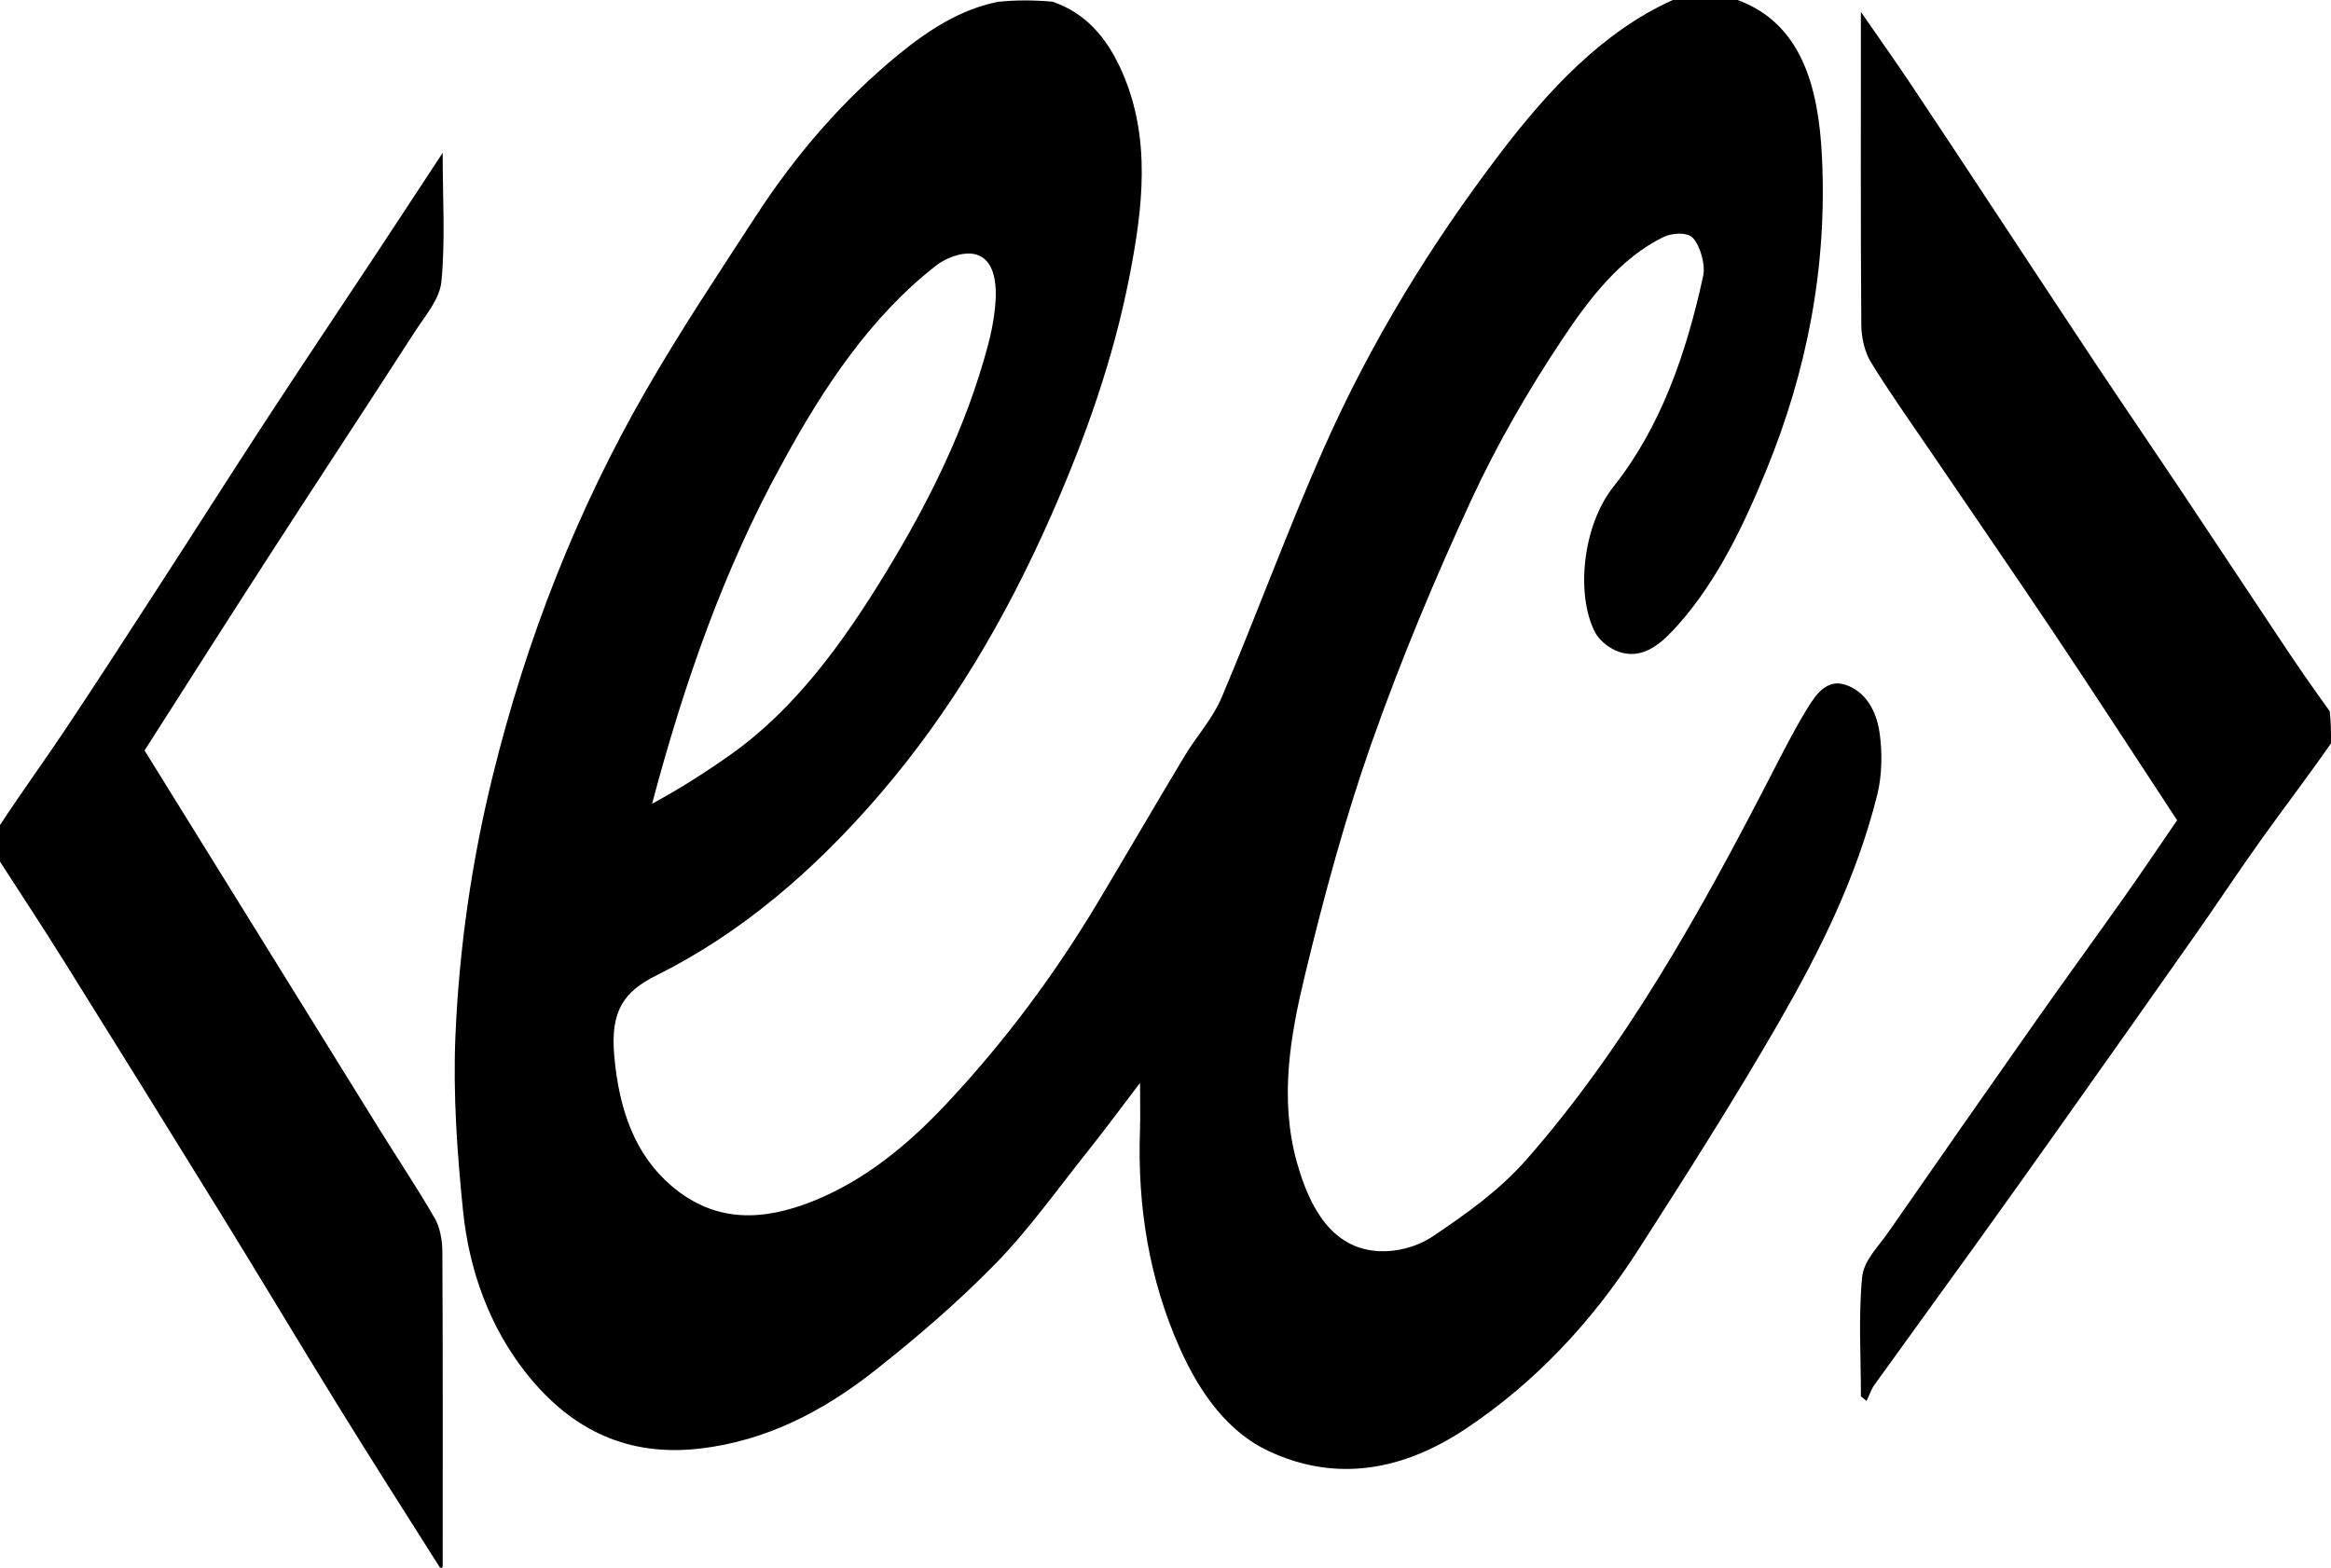
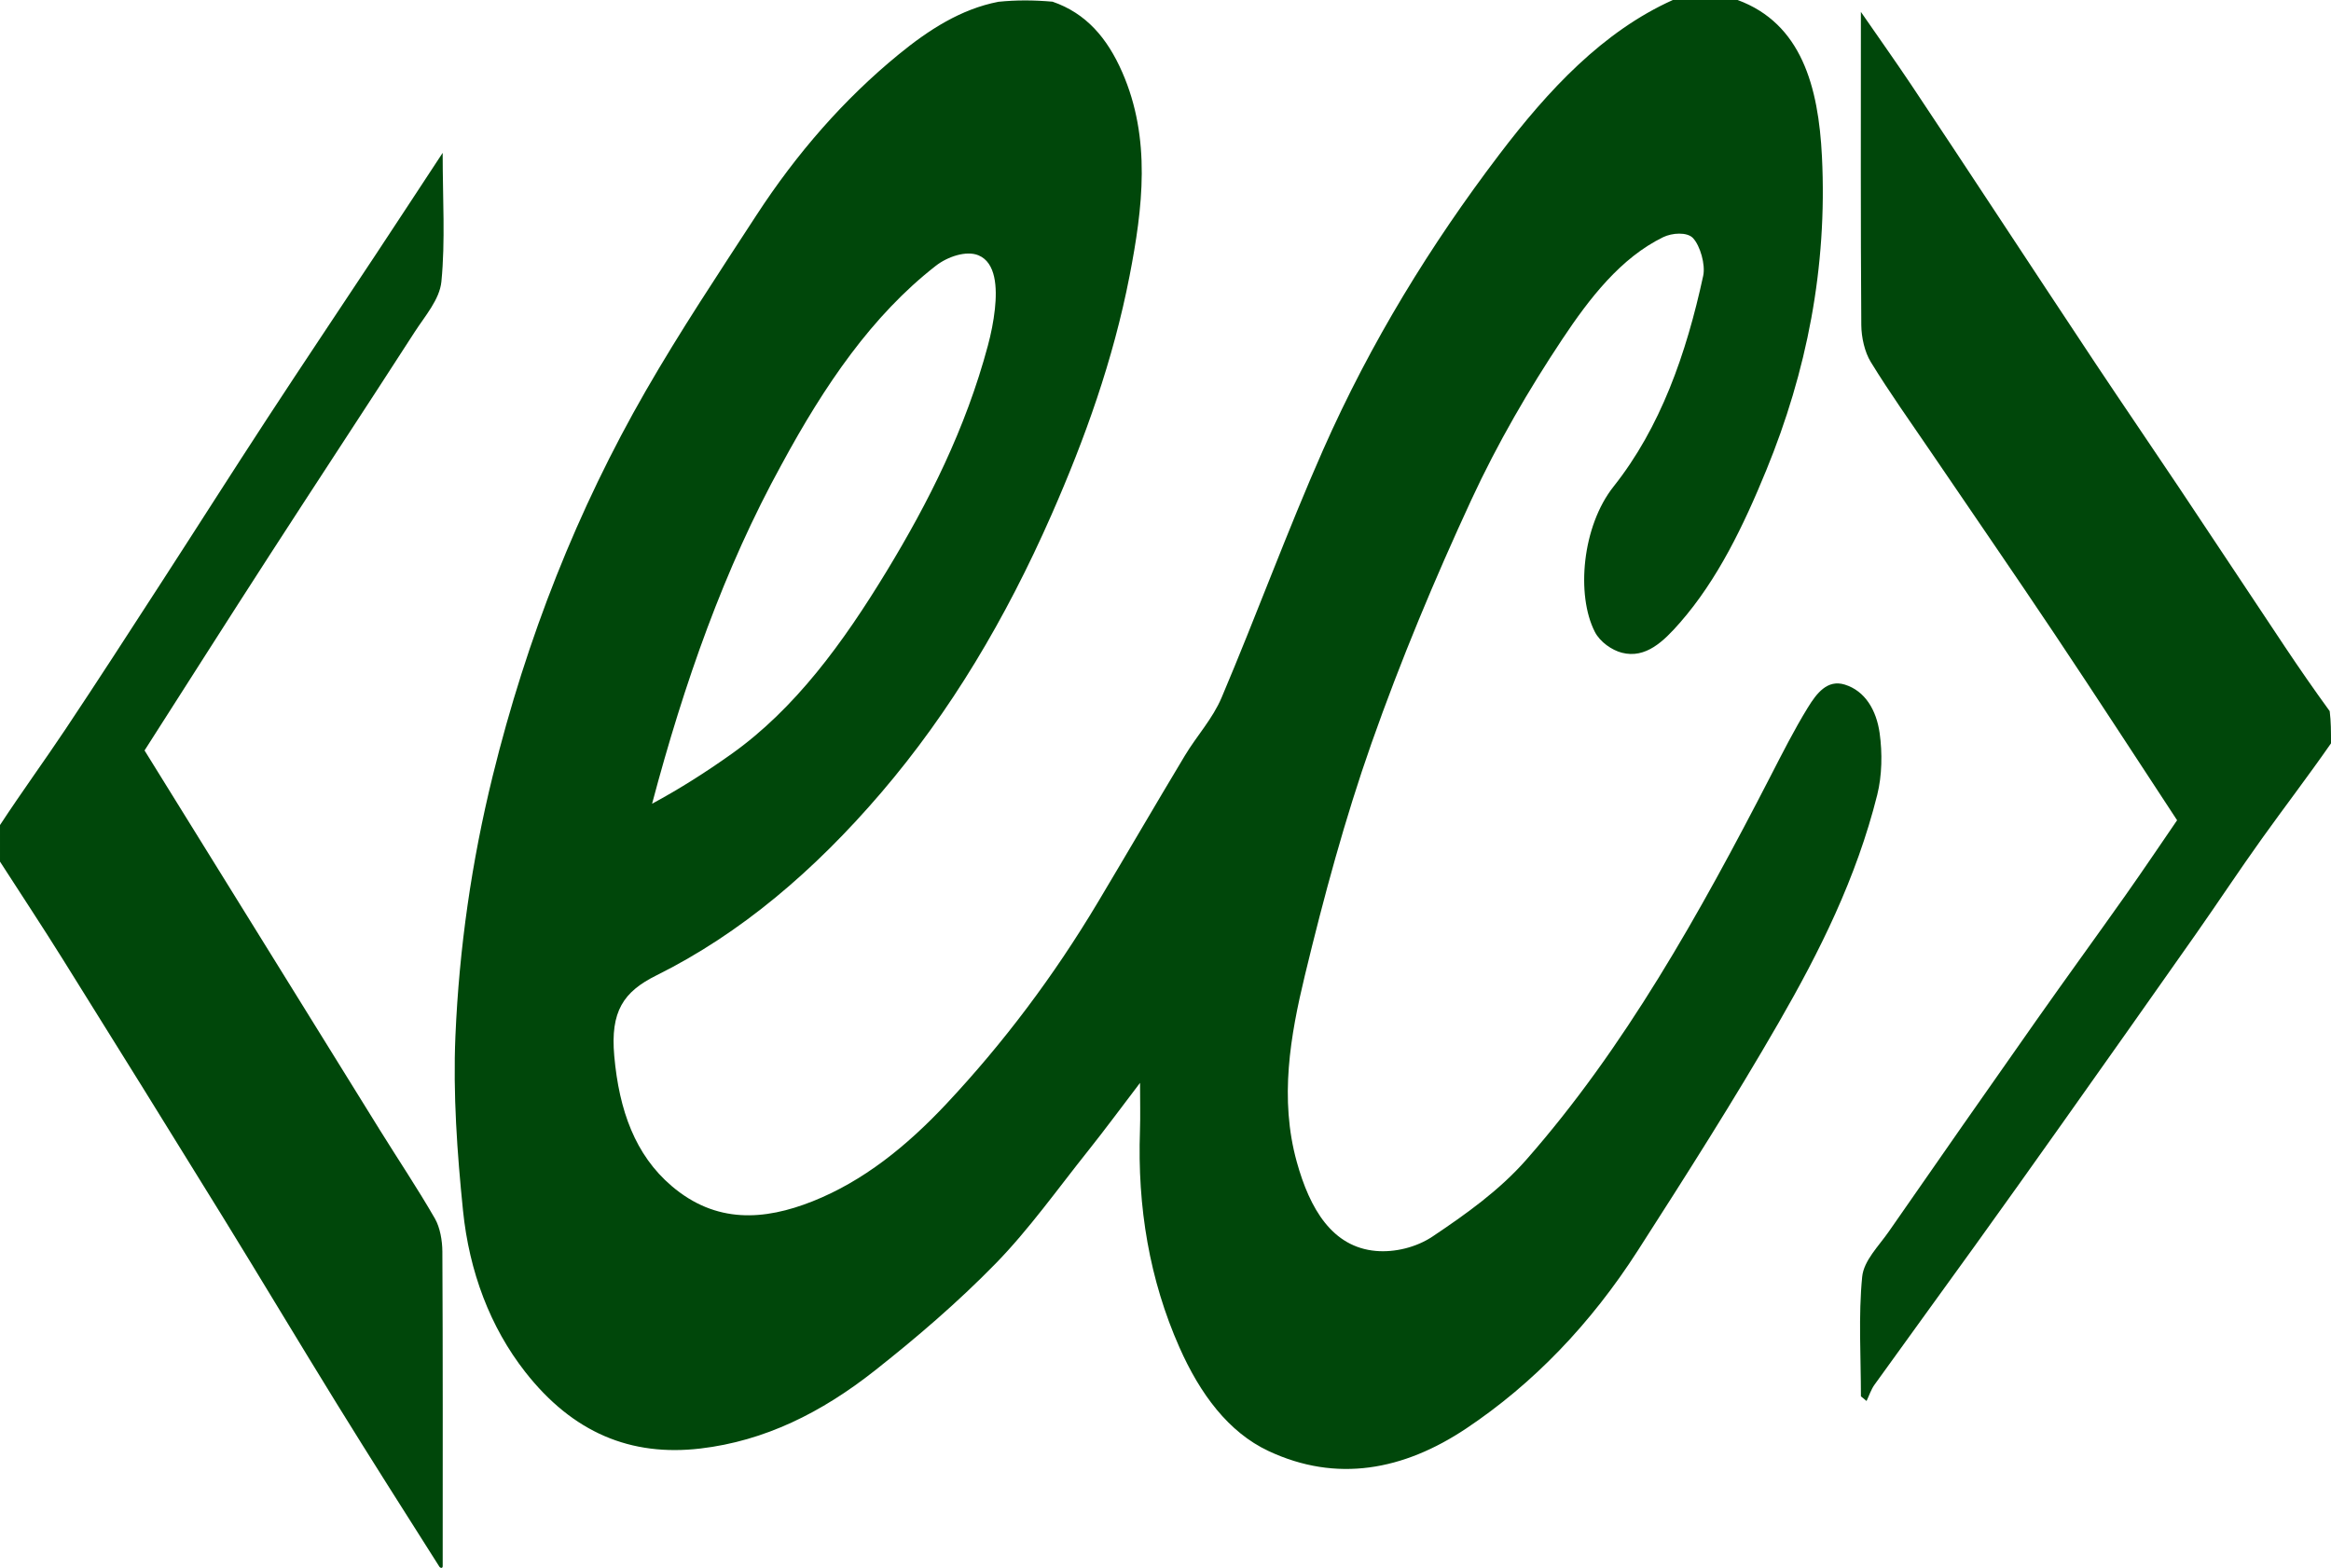
<svg xmlns="http://www.w3.org/2000/svg" width="169.492mm" height="114.026mm" viewBox="0 0 169.492 114.026" version="1.1" id="svg1" xml:space="preserve">
  <defs id="defs1" />
  <g id="layer1" transform="translate(-20.038,-91.40514)">
-     <g id="g5" transform="matrix(0.3848267,0,0,0.367734,63.25199,7.034484)" style="fill:#000000">
-       <path fill="#008080" opacity="1" stroke="none" d="m 216.022,229.434 c 12.051,4.65 15.278,17.096 15.936,30.956 1.045,22.011 -2.909,42.597 -10.51,62.018 -4.304,10.998 -9.212,21.677 -16.339,30.198 -3.067,3.666 -6.452,7.132 -10.954,5.918 -1.875,-0.505 -4.123,-2.118 -5.106,-4.124 -3.574,-7.297 -2.406,-20.916 3.54,-28.749 8.828,-11.631 13.731,-26.18 16.931,-41.671 0.457,-2.21 -0.57,-5.944 -1.923,-7.456 -1.127,-1.258 -3.971,-1.04 -5.658,-0.177 -7.955,4.071 -13.831,11.966 -19.046,20.175 -6.325,9.957 -12.229,20.566 -17.171,31.74 -6.904,15.61 -13.328,31.678 -18.875,48.159 -5.004,14.866 -9.009,30.375 -12.593,45.932 -2.747,11.922 -4.828,24.367 -1.529,36.851 2.47,9.348 6.725,16.882 14.98,17.627 3.532,0.319 7.611,-0.7 10.701,-2.871 6.201,-4.358 12.53,-9.031 17.68,-15.157 18.522,-22.034 32.747,-48.602 46.179,-75.909 2.253,-4.581 4.487,-9.203 7.023,-13.518 1.658,-2.821 3.684,-5.618 6.978,-4.553 3.86,1.248 5.985,5.068 6.593,9.594 0.529,3.938 0.454,8.408 -0.453,12.204 -3.945,16.513 -10.947,31.113 -18.607,45.03 -8.476,15.4 -17.539,30.275 -26.626,45.092 -8.922,14.55 -19.796,26.366 -32.423,35.193 -11.871,8.298 -24.515,10.768 -37.368,4.46 -7.567,-3.714 -12.93,-11.288 -16.823,-20.487 -5.661,-13.379 -7.966,-27.721 -7.46,-42.897 0.095,-2.833 0.014,-5.676 0.014,-9.42 -3.553,4.875 -6.621,9.243 -9.821,13.441 -5.744,7.534 -11.185,15.562 -17.458,22.284 -7.212,7.729 -14.979,14.687 -22.884,21.212 -10.009,8.261 -20.744,13.882 -32.906,15.375 -13.145,1.614 -24.095,-3.11 -33.104,-15.152 -6.613,-8.839 -10.578,-19.821 -11.752,-31.925 -1.106,-11.4 -1.898,-23.03 -1.433,-34.464 0.708,-17.418 3.071,-34.578 7.033,-51.422 6.459,-27.465 16.085,-52.837 28.894,-76.143 6.57,-11.955 13.806,-23.31 20.917,-34.753 7.684,-12.364 16.643,-23.052 26.866,-31.812 5.706,-4.889 11.787,-9.008 18.888,-10.447 3.338,-0.353 6.563,-0.353 10.225,-0.019 6.339,2.279 10.338,7.178 13.171,13.947 5.502,13.146 3.873,26.893 1.381,40.307 -3.088,16.619 -8.427,32.181 -14.762,47.255 -8.606,20.477 -19.057,38.905 -32.197,54.966 -12.543,15.331 -26.492,27.808 -42.429,36.088 -6.251,3.248 -8.727,7.109 -7.974,15.935 0.919,10.781 3.959,19.583 10.848,25.727 8.364,7.46 17.445,6.84 26.644,3.013 9.55,-3.973 17.734,-10.862 25.297,-19.306 10.674,-11.916 20.204,-25.145 28.571,-39.794 5.517,-9.66 10.932,-19.417 16.468,-29.057 2.239,-3.898 5.22,-7.236 6.931,-11.461 6.571,-16.222 12.402,-32.956 19.188,-49.02 9.007,-21.321 20.367,-40.589 33.211,-58.29 9.376,-12.922 19.674,-24.439 32.861,-30.644 3.964,0 7.928,0 12.238,0 M 35.38,321.305 C 24.546,341.913 16.973,364.521 10.915,388.385 c 5.213,-2.941 10.163,-6.239 14.984,-9.824 12.027,-8.942 21.121,-22.016 29.304,-36.106 7.955,-13.697 14.951,-28.222 19.159,-44.663 0.6,-2.343 1.072,-4.781 1.324,-7.224 0.44,-4.261 0.217,-9.204 -3.109,-10.644 -2.287,-0.991 -5.835,0.264 -8.056,2.078 -12.023,9.814 -21.01,23.576 -29.14,39.303 z" id="path2" style="fill:#000000;stroke-width:0.842" />
-       <path fill="#008080" opacity="1" stroke="none" d="m 328.143,376.442 c -4.358,6.552 -8.787,12.605 -13.054,18.842 -4.264,6.232 -8.329,12.691 -12.546,18.977 -8.377,12.486 -16.788,24.933 -25.207,37.372 -5.458,8.064 -10.935,16.108 -16.441,24.119 -6.324,9.201 -12.701,18.341 -19.017,27.55 -0.629,0.916 -1,2.128 -1.491,3.202 -0.355,-0.308 -0.71,-0.615 -1.065,-0.923 0,-7.895 -0.493,-15.868 0.239,-23.648 0.3,-3.188 3.137,-6.081 5.006,-8.901 9.268,-13.985 18.575,-27.928 27.917,-41.831 5.593,-8.325 11.302,-16.52 16.909,-24.829 3.279,-4.859 6.461,-9.827 9.67,-14.72 -7.661,-12.206 -15.31,-24.558 -23.102,-36.758 -7.738,-12.115 -15.624,-24.07 -23.436,-36.106 -3.822,-5.888 -7.766,-11.659 -11.35,-17.782 -1.13,-1.93 -1.764,-4.826 -1.781,-7.289 -0.139,-20.248 -0.078,-40.498 -0.078,-61.929 3.487,5.277 6.541,9.773 9.488,14.384 5.399,8.447 10.738,16.958 16.097,25.448 6.289,9.961 12.549,19.953 18.866,29.884 5.169,8.126 10.425,16.161 15.606,24.276 6.71,10.512 13.373,21.074 20.078,31.591 2.703,4.239 5.464,8.415 8.445,12.704 0.247,2.039 0.247,3.993 0.247,6.367 z" id="path4" style="fill:#000000;stroke-width:0.842" />
-       <path fill="#008080" opacity="1" stroke="none" d="m -112.295,392.604 c 4.114,-6.566 8.324,-12.605 12.32,-18.871 6.165,-9.666 12.203,-19.467 18.259,-29.248 6.66,-10.757 13.235,-21.603 19.931,-32.323 6.783,-10.86 13.676,-21.606 20.508,-32.416 4.039,-6.39 8.052,-12.808 12.623,-20.083 0,9.141 0.518,17.402 -0.239,25.462 -0.332,3.536 -3.112,6.821 -5.041,9.952 -9.128,14.817 -18.379,29.506 -27.521,44.308 -7.856,12.721 -15.623,25.533 -23.527,38.464 14.827,25.039 29.649,50.085 44.488,75.114 3.456,5.829 7.092,11.489 10.38,17.471 0.96,1.747 1.394,4.334 1.405,6.542 0.103,20.577 0.061,41.155 0.061,62.181 7e-6,0.449 -0.37,0.449 -0.62,0.131 -6.619,-10.927 -13.042,-21.482 -19.342,-32.159 -7.248,-12.286 -14.342,-24.723 -21.584,-37.016 -10.034,-17.032 -20.119,-34.013 -30.233,-50.966 -3.883,-6.509 -7.907,-12.878 -11.867,-19.31 0,-2.269 0,-4.539 0,-7.233 z" id="path5" style="fill:#000000;stroke-width:0.842" />
+     <g id="g5" transform="matrix(0.3848267,0,0,0.367734,63.25199,7.034484)" style="fill:#00470a">
+       <path fill="#00470a" opacity="1" stroke="none" d="m 216.022,229.434 c 12.051,4.65 15.278,17.096 15.936,30.956 1.045,22.011 -2.909,42.597 -10.51,62.018 -4.304,10.998 -9.212,21.677 -16.339,30.198 -3.067,3.666 -6.452,7.132 -10.954,5.918 -1.875,-0.505 -4.123,-2.118 -5.106,-4.124 -3.574,-7.297 -2.406,-20.916 3.54,-28.749 8.828,-11.631 13.731,-26.18 16.931,-41.671 0.457,-2.21 -0.57,-5.944 -1.923,-7.456 -1.127,-1.258 -3.971,-1.04 -5.658,-0.177 -7.955,4.071 -13.831,11.966 -19.046,20.175 -6.325,9.957 -12.229,20.566 -17.171,31.74 -6.904,15.61 -13.328,31.678 -18.875,48.159 -5.004,14.866 -9.009,30.375 -12.593,45.932 -2.747,11.922 -4.828,24.367 -1.529,36.851 2.47,9.348 6.725,16.882 14.98,17.627 3.532,0.319 7.611,-0.7 10.701,-2.871 6.201,-4.358 12.53,-9.031 17.68,-15.157 18.522,-22.034 32.747,-48.602 46.179,-75.909 2.253,-4.581 4.487,-9.203 7.023,-13.518 1.658,-2.821 3.684,-5.618 6.978,-4.553 3.86,1.248 5.985,5.068 6.593,9.594 0.529,3.938 0.454,8.408 -0.453,12.204 -3.945,16.513 -10.947,31.113 -18.607,45.03 -8.476,15.4 -17.539,30.275 -26.626,45.092 -8.922,14.55 -19.796,26.366 -32.423,35.193 -11.871,8.298 -24.515,10.768 -37.368,4.46 -7.567,-3.714 -12.93,-11.288 -16.823,-20.487 -5.661,-13.379 -7.966,-27.721 -7.46,-42.897 0.095,-2.833 0.014,-5.676 0.014,-9.42 -3.553,4.875 -6.621,9.243 -9.821,13.441 -5.744,7.534 -11.185,15.562 -17.458,22.284 -7.212,7.729 -14.979,14.687 -22.884,21.212 -10.009,8.261 -20.744,13.882 -32.906,15.375 -13.145,1.614 -24.095,-3.11 -33.104,-15.152 -6.613,-8.839 -10.578,-19.821 -11.752,-31.925 -1.106,-11.4 -1.898,-23.03 -1.433,-34.464 0.708,-17.418 3.071,-34.578 7.033,-51.422 6.459,-27.465 16.085,-52.837 28.894,-76.143 6.57,-11.955 13.806,-23.31 20.917,-34.753 7.684,-12.364 16.643,-23.052 26.866,-31.812 5.706,-4.889 11.787,-9.008 18.888,-10.447 3.338,-0.353 6.563,-0.353 10.225,-0.019 6.339,2.279 10.338,7.178 13.171,13.947 5.502,13.146 3.873,26.893 1.381,40.307 -3.088,16.619 -8.427,32.181 -14.762,47.255 -8.606,20.477 -19.057,38.905 -32.197,54.966 -12.543,15.331 -26.492,27.808 -42.429,36.088 -6.251,3.248 -8.727,7.109 -7.974,15.935 0.919,10.781 3.959,19.583 10.848,25.727 8.364,7.46 17.445,6.84 26.644,3.013 9.55,-3.973 17.734,-10.862 25.297,-19.306 10.674,-11.916 20.204,-25.145 28.571,-39.794 5.517,-9.66 10.932,-19.417 16.468,-29.057 2.239,-3.898 5.22,-7.236 6.931,-11.461 6.571,-16.222 12.402,-32.956 19.188,-49.02 9.007,-21.321 20.367,-40.589 33.211,-58.29 9.376,-12.922 19.674,-24.439 32.861,-30.644 3.964,0 7.928,0 12.238,0 M 35.38,321.305 C 24.546,341.913 16.973,364.521 10.915,388.385 c 5.213,-2.941 10.163,-6.239 14.984,-9.824 12.027,-8.942 21.121,-22.016 29.304,-36.106 7.955,-13.697 14.951,-28.222 19.159,-44.663 0.6,-2.343 1.072,-4.781 1.324,-7.224 0.44,-4.261 0.217,-9.204 -3.109,-10.644 -2.287,-0.991 -5.835,0.264 -8.056,2.078 -12.023,9.814 -21.01,23.576 -29.14,39.303 z" id="path2" style="fill:#00470a;stroke-width:0.842" />
+       <path fill="#00470a" opacity="1" stroke="none" d="m 328.143,376.442 c -4.358,6.552 -8.787,12.605 -13.054,18.842 -4.264,6.232 -8.329,12.691 -12.546,18.977 -8.377,12.486 -16.788,24.933 -25.207,37.372 -5.458,8.064 -10.935,16.108 -16.441,24.119 -6.324,9.201 -12.701,18.341 -19.017,27.55 -0.629,0.916 -1,2.128 -1.491,3.202 -0.355,-0.308 -0.71,-0.615 -1.065,-0.923 0,-7.895 -0.493,-15.868 0.239,-23.648 0.3,-3.188 3.137,-6.081 5.006,-8.901 9.268,-13.985 18.575,-27.928 27.917,-41.831 5.593,-8.325 11.302,-16.52 16.909,-24.829 3.279,-4.859 6.461,-9.827 9.67,-14.72 -7.661,-12.206 -15.31,-24.558 -23.102,-36.758 -7.738,-12.115 -15.624,-24.07 -23.436,-36.106 -3.822,-5.888 -7.766,-11.659 -11.35,-17.782 -1.13,-1.93 -1.764,-4.826 -1.781,-7.289 -0.139,-20.248 -0.078,-40.498 -0.078,-61.929 3.487,5.277 6.541,9.773 9.488,14.384 5.399,8.447 10.738,16.958 16.097,25.448 6.289,9.961 12.549,19.953 18.866,29.884 5.169,8.126 10.425,16.161 15.606,24.276 6.71,10.512 13.373,21.074 20.078,31.591 2.703,4.239 5.464,8.415 8.445,12.704 0.247,2.039 0.247,3.993 0.247,6.367 z" id="path4" style="fill:#00470a;stroke-width:0.842" />
+       <path fill="#00470a" opacity="1" stroke="none" d="m -112.295,392.604 c 4.114,-6.566 8.324,-12.605 12.32,-18.871 6.165,-9.666 12.203,-19.467 18.259,-29.248 6.66,-10.757 13.235,-21.603 19.931,-32.323 6.783,-10.86 13.676,-21.606 20.508,-32.416 4.039,-6.39 8.052,-12.808 12.623,-20.083 0,9.141 0.518,17.402 -0.239,25.462 -0.332,3.536 -3.112,6.821 -5.041,9.952 -9.128,14.817 -18.379,29.506 -27.521,44.308 -7.856,12.721 -15.623,25.533 -23.527,38.464 14.827,25.039 29.649,50.085 44.488,75.114 3.456,5.829 7.092,11.489 10.38,17.471 0.96,1.747 1.394,4.334 1.405,6.542 0.103,20.577 0.061,41.155 0.061,62.181 7e-6,0.449 -0.37,0.449 -0.62,0.131 -6.619,-10.927 -13.042,-21.482 -19.342,-32.159 -7.248,-12.286 -14.342,-24.723 -21.584,-37.016 -10.034,-17.032 -20.119,-34.013 -30.233,-50.966 -3.883,-6.509 -7.907,-12.878 -11.867,-19.31 0,-2.269 0,-4.539 0,-7.233 z" id="path5" style="fill:#00470a;stroke-width:0.842" />
    </g>
  </g>
</svg>
